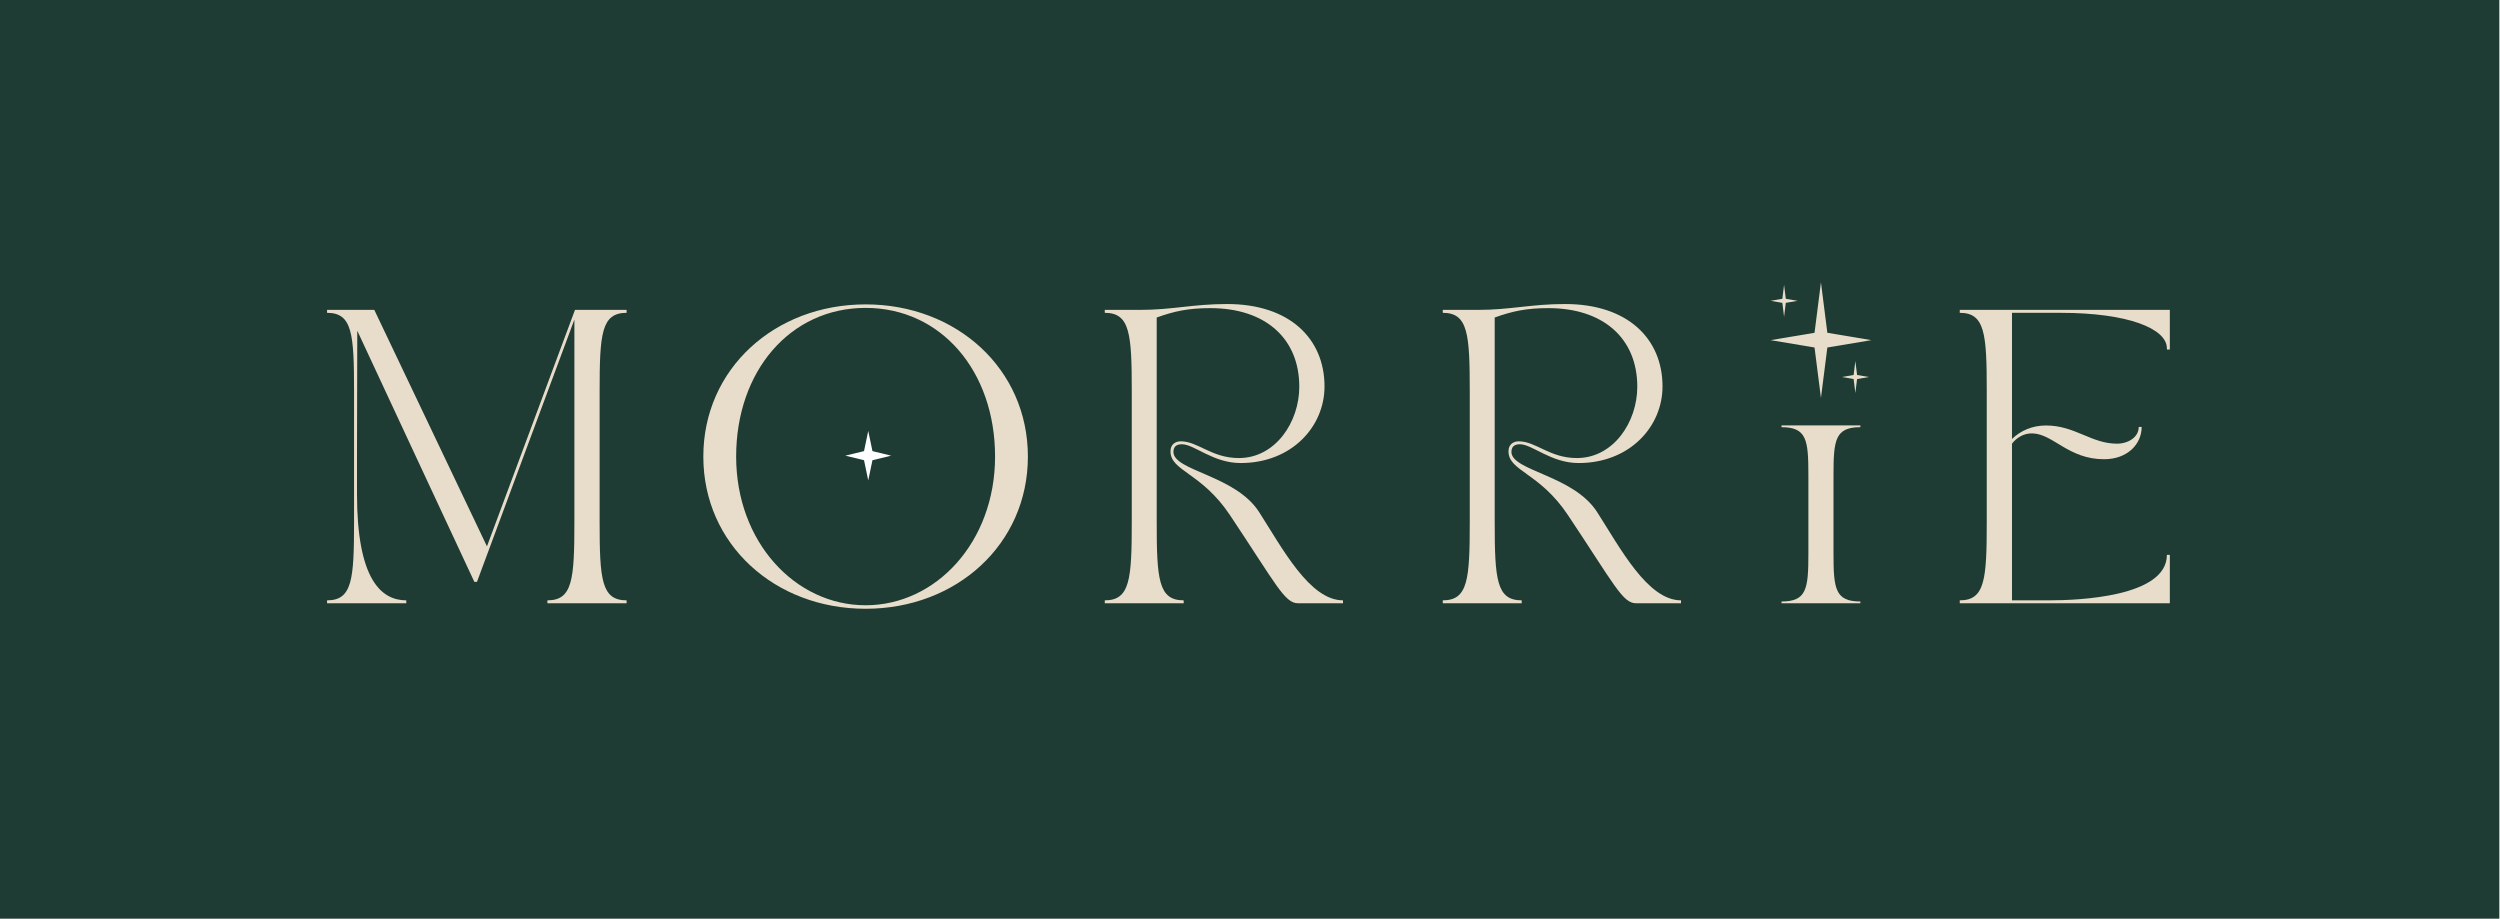
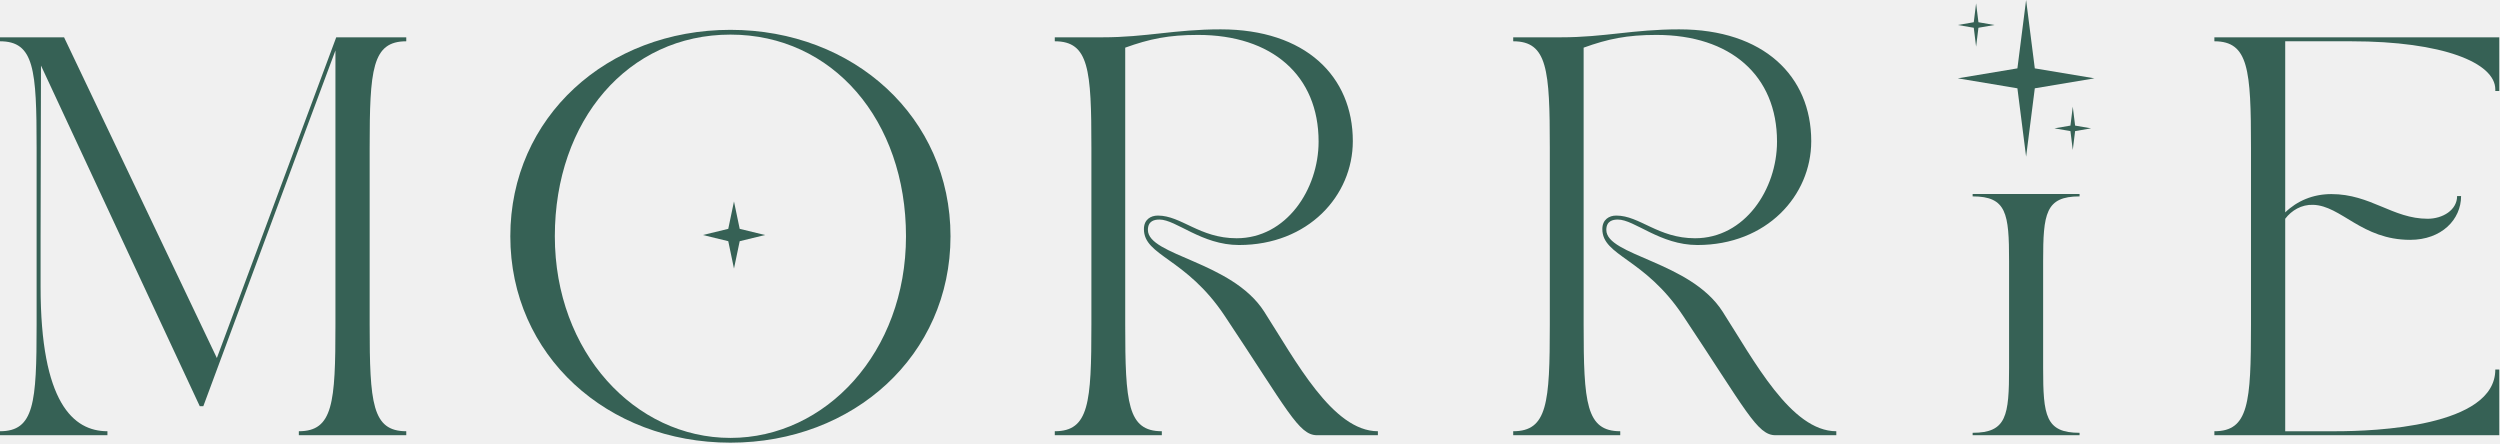
- <svg xmlns="http://www.w3.org/2000/svg" width="887" height="326" viewBox="0 0 887 326" fill="none">
-   <rect width="886.743" height="325.941" fill="#1E3C34" />
-   <path d="M695.324 110.99V109.949H769.855V124.002H768.814V123.585C768.814 116.611 755.073 110.99 731.132 110.99H713.853V155.75C716.975 152.731 721.139 150.962 725.927 150.962C736.233 150.962 741.958 157.416 751.118 157.416C755.073 157.416 758.821 155.126 758.821 151.482H759.862C759.862 157.624 754.761 162.933 746.538 162.933C733.838 162.933 728.53 153.981 721.139 153.772C718.12 153.668 715.518 155.23 713.853 157.416V213.001H727.176C737.065 213.001 768.814 211.856 768.814 196.867H769.855V214.042H695.324V213.001C704.276 213.001 704.901 205.611 704.901 185.104V138.887C704.901 118.381 704.276 110.99 695.324 110.99Z" fill="#E7DDCA" />
-   <path d="M632.083 151.567V150.936H660.058V151.567C651.148 151.567 650.526 156.047 650.526 168.479V196.498C650.526 208.93 651.148 213.411 660.058 213.411V214.042H632.083V213.411C640.994 213.411 641.615 208.93 641.615 196.498V168.479C641.615 156.047 640.994 151.567 632.083 151.567Z" fill="#E7DDCA" />
-   <path d="M511.896 214.042V213.001C520.848 213.001 521.473 205.611 521.473 185.104V138.887C521.473 118.381 520.848 110.99 511.896 110.99V109.949H524.388C535.838 109.949 543.229 107.867 555.303 107.867C577.475 107.867 589.862 120.15 589.862 137.117C589.862 151.378 578.204 164.286 560.092 164.286C550.307 164.286 543.645 157.624 539.273 157.624C538.024 157.624 536.254 157.936 536.254 160.33C536.254 167.096 558.218 168.553 566.649 181.669C574.873 194.473 584.553 213.001 596.42 213.001V214.042H580.494C575.706 214.042 572.791 207.484 556.344 182.814C546.247 167.617 535.213 167.2 535.213 160.122C535.213 157.624 536.983 156.583 538.857 156.583C544.998 156.583 549.786 162.516 559.467 162.516C572.479 162.516 580.91 149.713 580.91 137.221C580.91 119.942 568.731 109.324 549.37 109.324C541.667 109.324 536.671 110.365 530.321 112.655V185.104C530.321 205.611 530.946 213.001 539.898 213.001V214.042H511.896Z" fill="#E7DDCA" />
-   <path d="M391.974 214.042V213.001C400.926 213.001 401.55 205.611 401.55 185.104V138.887C401.55 118.381 400.926 110.99 391.974 110.99V109.949H404.465C415.915 109.949 423.306 107.867 435.381 107.867C457.553 107.867 469.94 120.15 469.94 137.117C469.94 151.378 458.281 164.286 440.169 164.286C430.384 164.286 423.722 157.624 419.35 157.624C418.101 157.624 416.332 157.936 416.332 160.33C416.332 167.096 438.295 168.553 446.727 181.669C454.95 194.473 464.631 213.001 476.497 213.001V214.042H460.571C455.783 214.042 452.868 207.484 436.422 182.814C426.325 167.617 415.291 167.2 415.291 160.122C415.291 157.624 417.06 156.583 418.934 156.583C425.075 156.583 429.864 162.516 439.544 162.516C452.556 162.516 460.988 149.713 460.988 137.221C460.988 119.942 448.809 109.324 429.447 109.324C421.744 109.324 416.748 110.365 410.398 112.655V185.104C410.398 205.611 411.023 213.001 419.975 213.001V214.042H391.974Z" fill="#E7DDCA" />
-   <path d="M307.118 215.993C274.901 215.993 249.541 193.147 249.541 161.994C249.541 130.842 274.901 107.996 307.118 107.996C339.335 107.996 364.694 130.842 364.694 161.994C364.694 193.147 339.335 215.993 307.118 215.993ZM307.118 109.242C280.335 109.242 261.186 131.672 261.186 161.994C261.186 192.316 282.146 214.747 307.118 214.747C332.089 214.747 353.05 192.316 353.05 161.994C353.05 131.672 333.9 109.242 307.118 109.242Z" fill="#E7DDCA" />
-   <path d="M116.042 109.949H132.801L172.773 193.848L204.001 109.949H222.321V110.99C213.369 110.99 212.744 118.381 212.744 138.887V185.104C212.744 205.611 213.369 213.001 222.321 213.001V214.042H194.216V213.001C203.168 213.001 203.792 205.611 203.792 185.104V113.384C192.55 143.467 182.037 172.093 169.233 206.443H168.297C151.954 171.468 142.586 151.274 126.764 117.34L126.659 161.996V175.216C126.659 205.507 135.195 213.001 144.147 213.001V214.042H116.042V213.001C124.994 213.001 125.618 205.611 125.618 185.104V138.887C125.618 118.381 124.994 110.99 116.042 110.99V109.949Z" fill="#E7DDCA" />
-   <path d="M646.071 100.189L648.346 118.074L663.948 120.683L648.346 123.291L646.071 141.176L643.795 123.291L628.194 120.683L643.795 118.074L646.071 100.189Z" fill="#E7DDCA" />
-   <path d="M632.99 101.061L633.6 106.007L637.786 106.729L633.6 107.45L632.99 112.397L632.379 107.45L628.194 106.729L632.379 106.007L632.99 101.061Z" fill="#E7DDCA" />
-   <path d="M658.28 128.096L658.89 133.043L663.076 133.764L658.89 134.486L658.28 139.432L657.669 134.486L653.483 133.764L657.669 133.043L658.28 128.096Z" fill="#E7DDCA" />
-   <path d="M308.05 152.887L309.546 160.055L316.183 161.67L309.546 163.284L308.05 170.452L306.555 163.284L299.918 161.67L306.555 160.055L308.05 152.887Z" fill="white" />
+ <svg xmlns="http://www.w3.org/2000/svg" width="654" height="116" viewBox="0 0 654 116" fill="none">
+   <path d="M579.282 10.801V9.76H653.813V23.812H652.772V23.396C652.772 16.422 639.031 10.801 615.09 10.801H597.811V55.561C600.933 52.542 605.097 50.772 609.885 50.772C620.191 50.772 625.916 57.226 635.076 57.226C639.031 57.226 642.779 54.936 642.779 51.293H643.82C643.82 57.434 638.719 62.743 630.496 62.743C617.796 62.743 612.488 53.791 605.097 53.583C602.078 53.479 599.476 55.04 597.811 57.226V112.812H611.135C621.023 112.812 652.772 111.667 652.772 96.677H653.813V113.853H579.282V112.812C588.234 112.812 588.859 105.421 588.859 84.915V38.698C588.859 18.191 588.234 10.801 579.282 10.801Z" fill="#366155" />
+   <path d="M516.041 51.377V50.746H544.016V51.377C535.106 51.377 534.484 55.858 534.484 68.29V96.309C534.484 108.741 535.106 113.221 544.016 113.221V113.853H516.041V113.221C524.952 113.221 525.574 108.741 525.574 96.309V68.29C525.574 55.858 524.952 51.377 516.041 51.377Z" fill="#366155" />
+   <path d="M395.855 113.853V112.812C404.807 112.812 405.431 105.421 405.431 84.915V38.697C405.431 18.191 404.807 10.8 395.855 10.8V9.76H408.346C419.796 9.76 427.187 7.678 439.261 7.678C461.433 7.678 473.82 19.961 473.82 36.928C473.82 51.189 462.162 64.096 444.05 64.096C434.265 64.096 427.603 57.434 423.231 57.434C421.982 57.434 420.212 57.746 420.212 60.141C420.212 66.907 442.176 68.364 450.608 81.48C458.831 94.283 468.512 112.812 480.378 112.812V113.853H464.452C459.664 113.853 456.749 107.295 440.302 82.625C430.205 67.427 419.171 67.011 419.171 59.932C419.171 57.434 420.941 56.393 422.815 56.393C428.956 56.393 433.744 62.327 443.425 62.327C456.437 62.327 464.868 49.523 464.868 37.032C464.868 19.753 452.689 9.135 433.328 9.135C425.625 9.135 420.629 10.176 414.279 12.466V84.915C414.279 105.421 414.904 112.812 423.856 112.812V113.853H395.855Z" fill="#366155" />
+   <path d="M275.932 113.853V112.812C284.884 112.812 285.509 105.421 285.509 84.915V38.697C285.509 18.191 284.884 10.8 275.932 10.8V9.76H288.423C299.873 9.76 307.264 7.678 319.339 7.678C341.511 7.678 353.898 19.961 353.898 36.928C353.898 51.189 342.239 64.096 324.127 64.096C314.342 64.096 307.68 57.434 303.308 57.434C302.059 57.434 300.29 57.746 300.29 60.141C300.29 66.907 322.253 68.364 330.685 81.48C338.908 94.283 348.589 112.812 360.456 112.812V113.853H344.529C339.741 113.853 336.826 107.295 320.38 82.625C310.283 67.427 299.249 67.011 299.249 59.932C299.249 57.434 301.018 56.393 302.892 56.393C309.034 56.393 313.822 62.327 323.502 62.327C336.514 62.327 344.946 49.523 344.946 37.032C344.946 19.753 332.767 9.135 313.405 9.135C305.703 9.135 300.706 10.176 294.356 12.466V84.915C294.356 105.421 294.981 112.812 303.933 112.812V113.853H275.932Z" fill="#366155" />
+   <path d="M191.076 115.803C158.859 115.803 133.499 92.958 133.499 61.805C133.499 30.652 158.859 7.807 191.076 7.807C223.293 7.807 248.652 30.652 248.652 61.805C248.652 92.958 223.293 115.803 191.076 115.803ZM191.076 9.053C164.293 9.053 145.144 31.483 145.144 61.805C145.144 92.127 166.104 114.557 191.076 114.557C216.047 114.557 237.008 92.127 237.008 61.805C237.008 31.483 217.859 9.053 191.076 9.053Z" fill="#366155" />
+   <path d="M0 9.76H16.759L56.731 93.659L87.959 9.76H106.279V10.801C97.327 10.801 96.703 18.191 96.703 38.698V84.915C96.703 105.421 97.327 112.812 106.279 112.812V113.853H78.174V112.812C87.126 112.812 87.751 105.421 87.751 84.915V13.195C76.508 43.278 65.995 71.903 53.192 106.254H52.255C35.912 71.279 26.544 51.085 10.722 17.15L10.617 61.806V75.026C10.617 105.317 19.153 112.812 28.105 112.812V113.853H0V112.812C8.952 112.812 9.577 105.421 9.577 84.915V38.698C9.577 18.191 8.952 10.801 0 10.801V9.76Z" fill="#366155" />
+   <path d="M530.029 0L532.304 17.885L547.906 20.493L532.304 23.102L530.029 40.987L527.753 23.102L512.152 20.493L527.753 17.885L530.029 0Z" fill="#366155" />
+   <path d="M516.948 0.871L517.558 5.818L521.744 6.539L517.558 7.261L516.948 12.208L516.338 7.261L512.152 6.539L516.338 5.818L516.948 0.871Z" fill="#366155" />
+   <path d="M542.238 27.906L542.848 32.853L547.034 33.575L542.848 34.296L542.238 39.243L541.627 34.296L537.441 33.575L541.627 32.853L542.238 27.906Z" fill="#366155" />
+   <path d="M192.009 52.697L193.504 59.865L200.141 61.48L193.504 63.095L192.009 70.263L190.513 63.095L183.876 61.48L190.513 59.865L192.009 52.697Z" fill="#366155" />
</svg>
